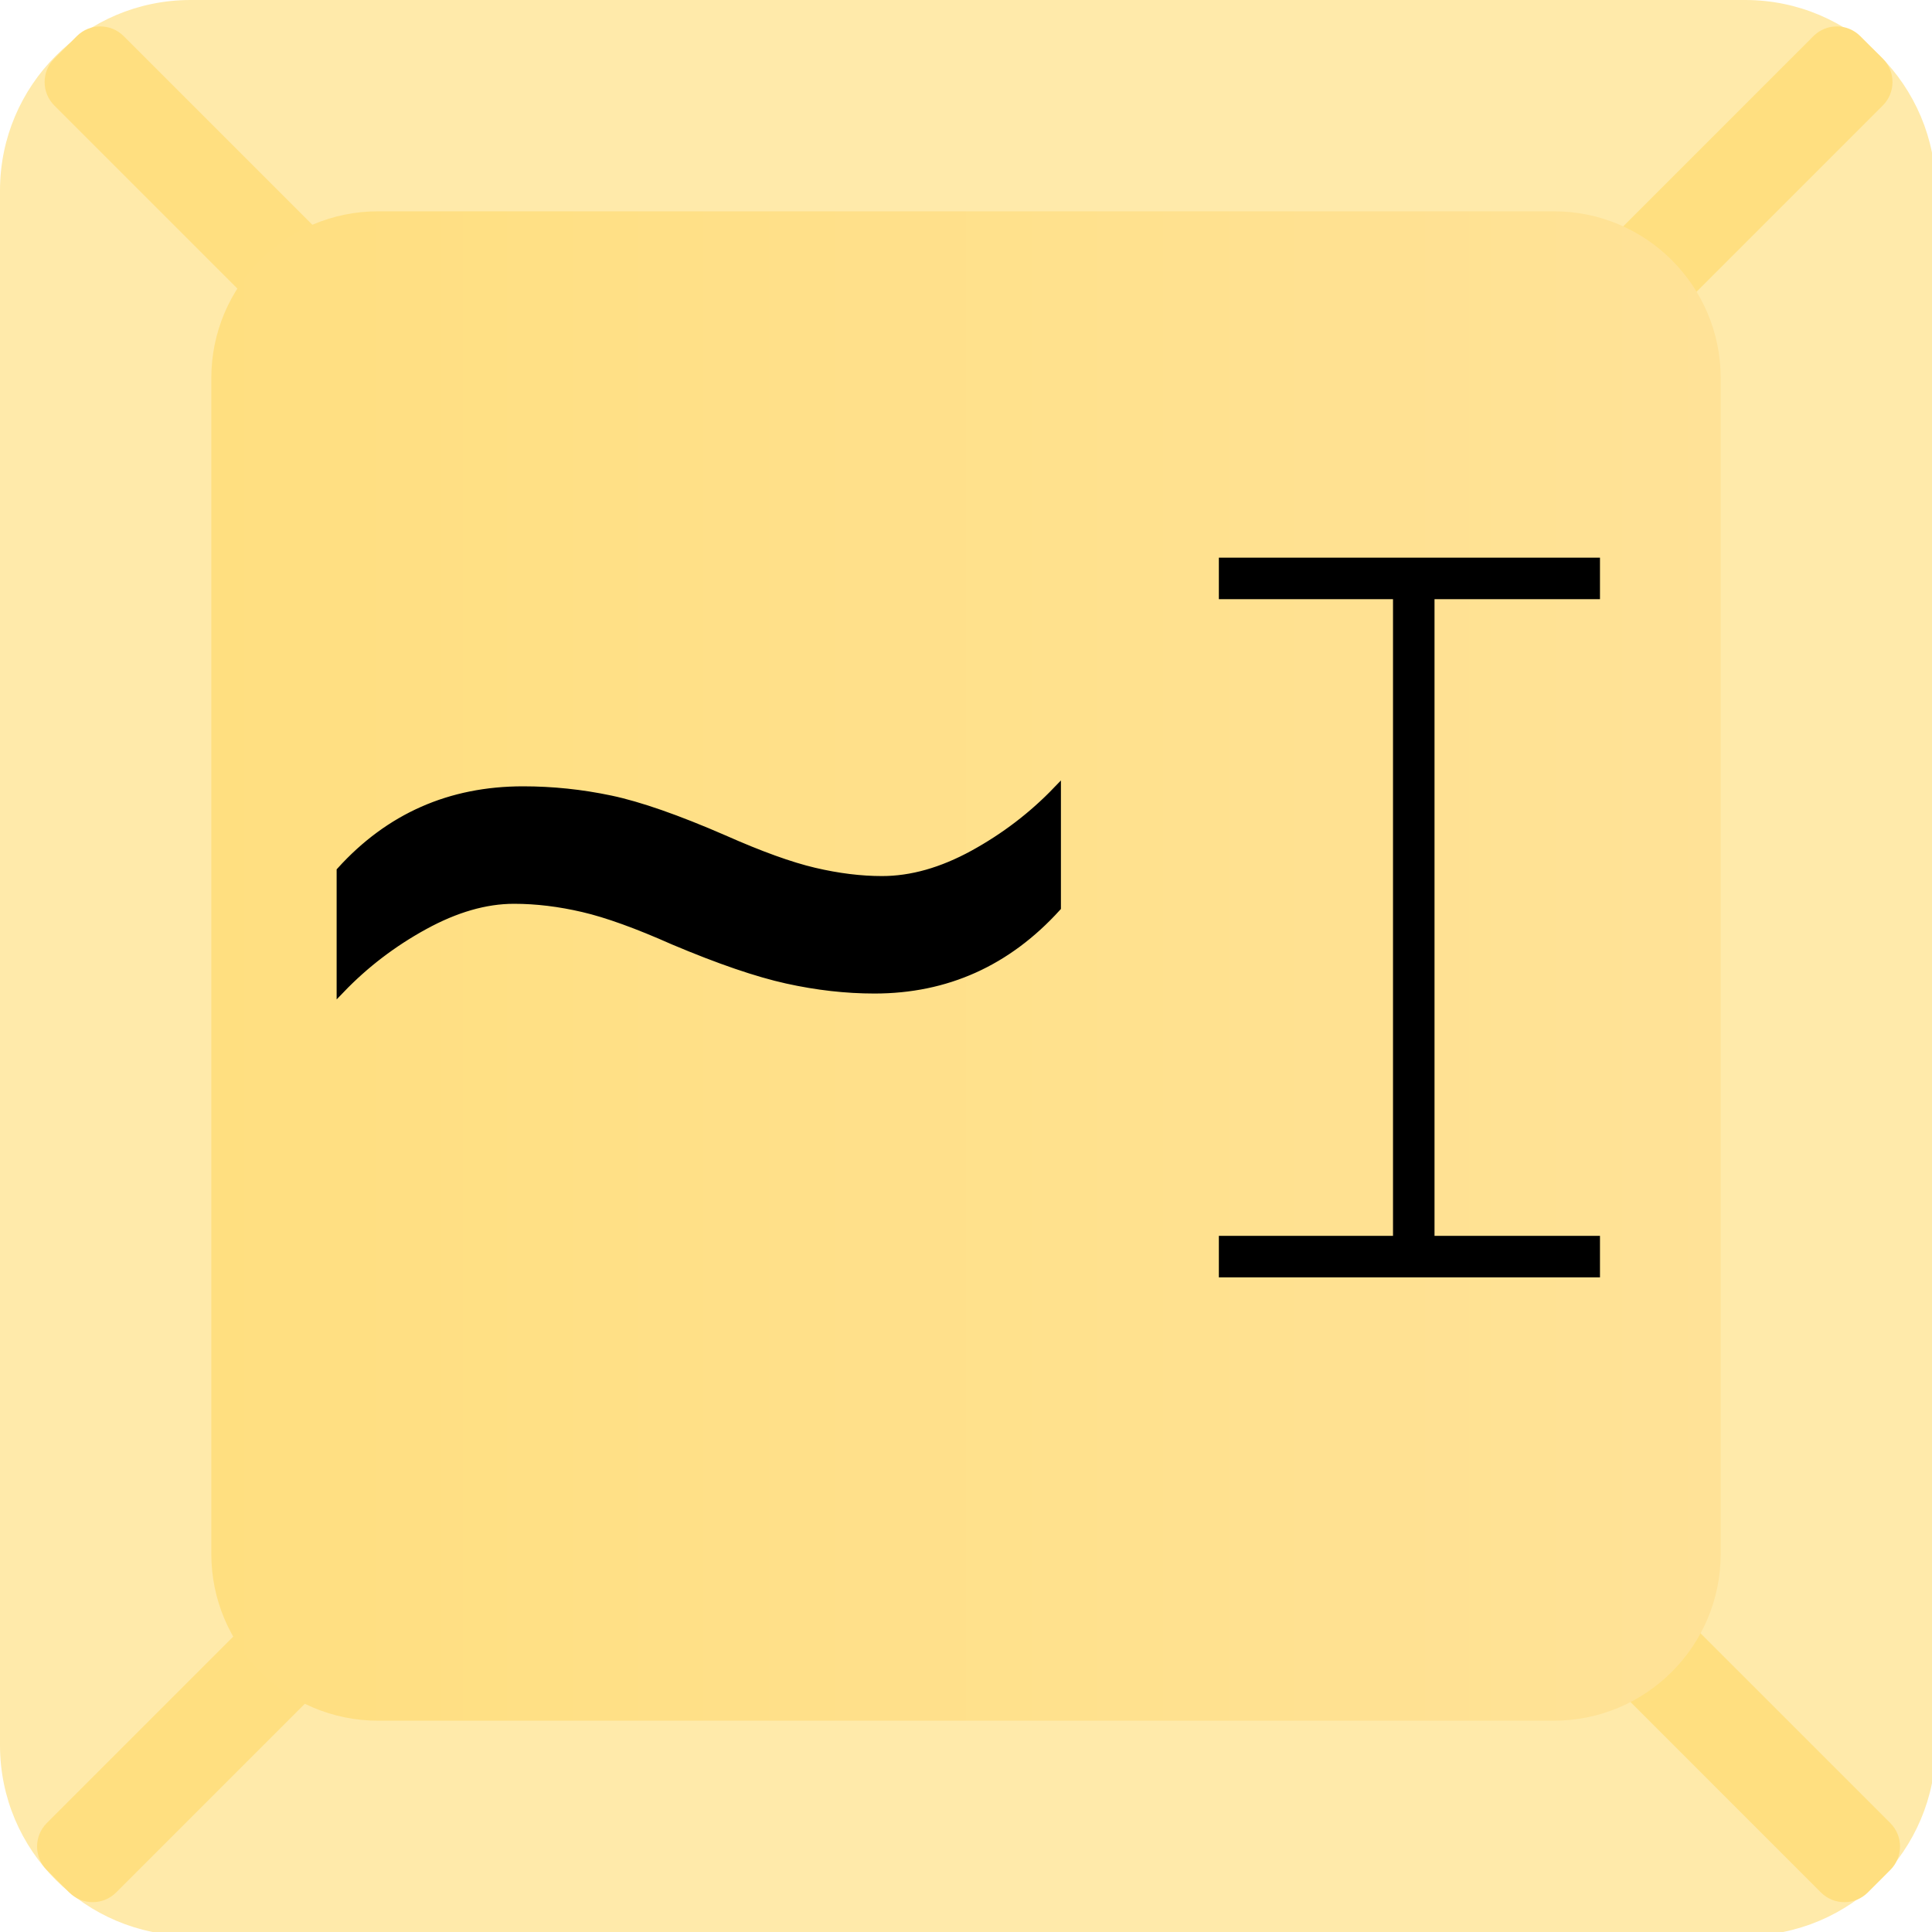
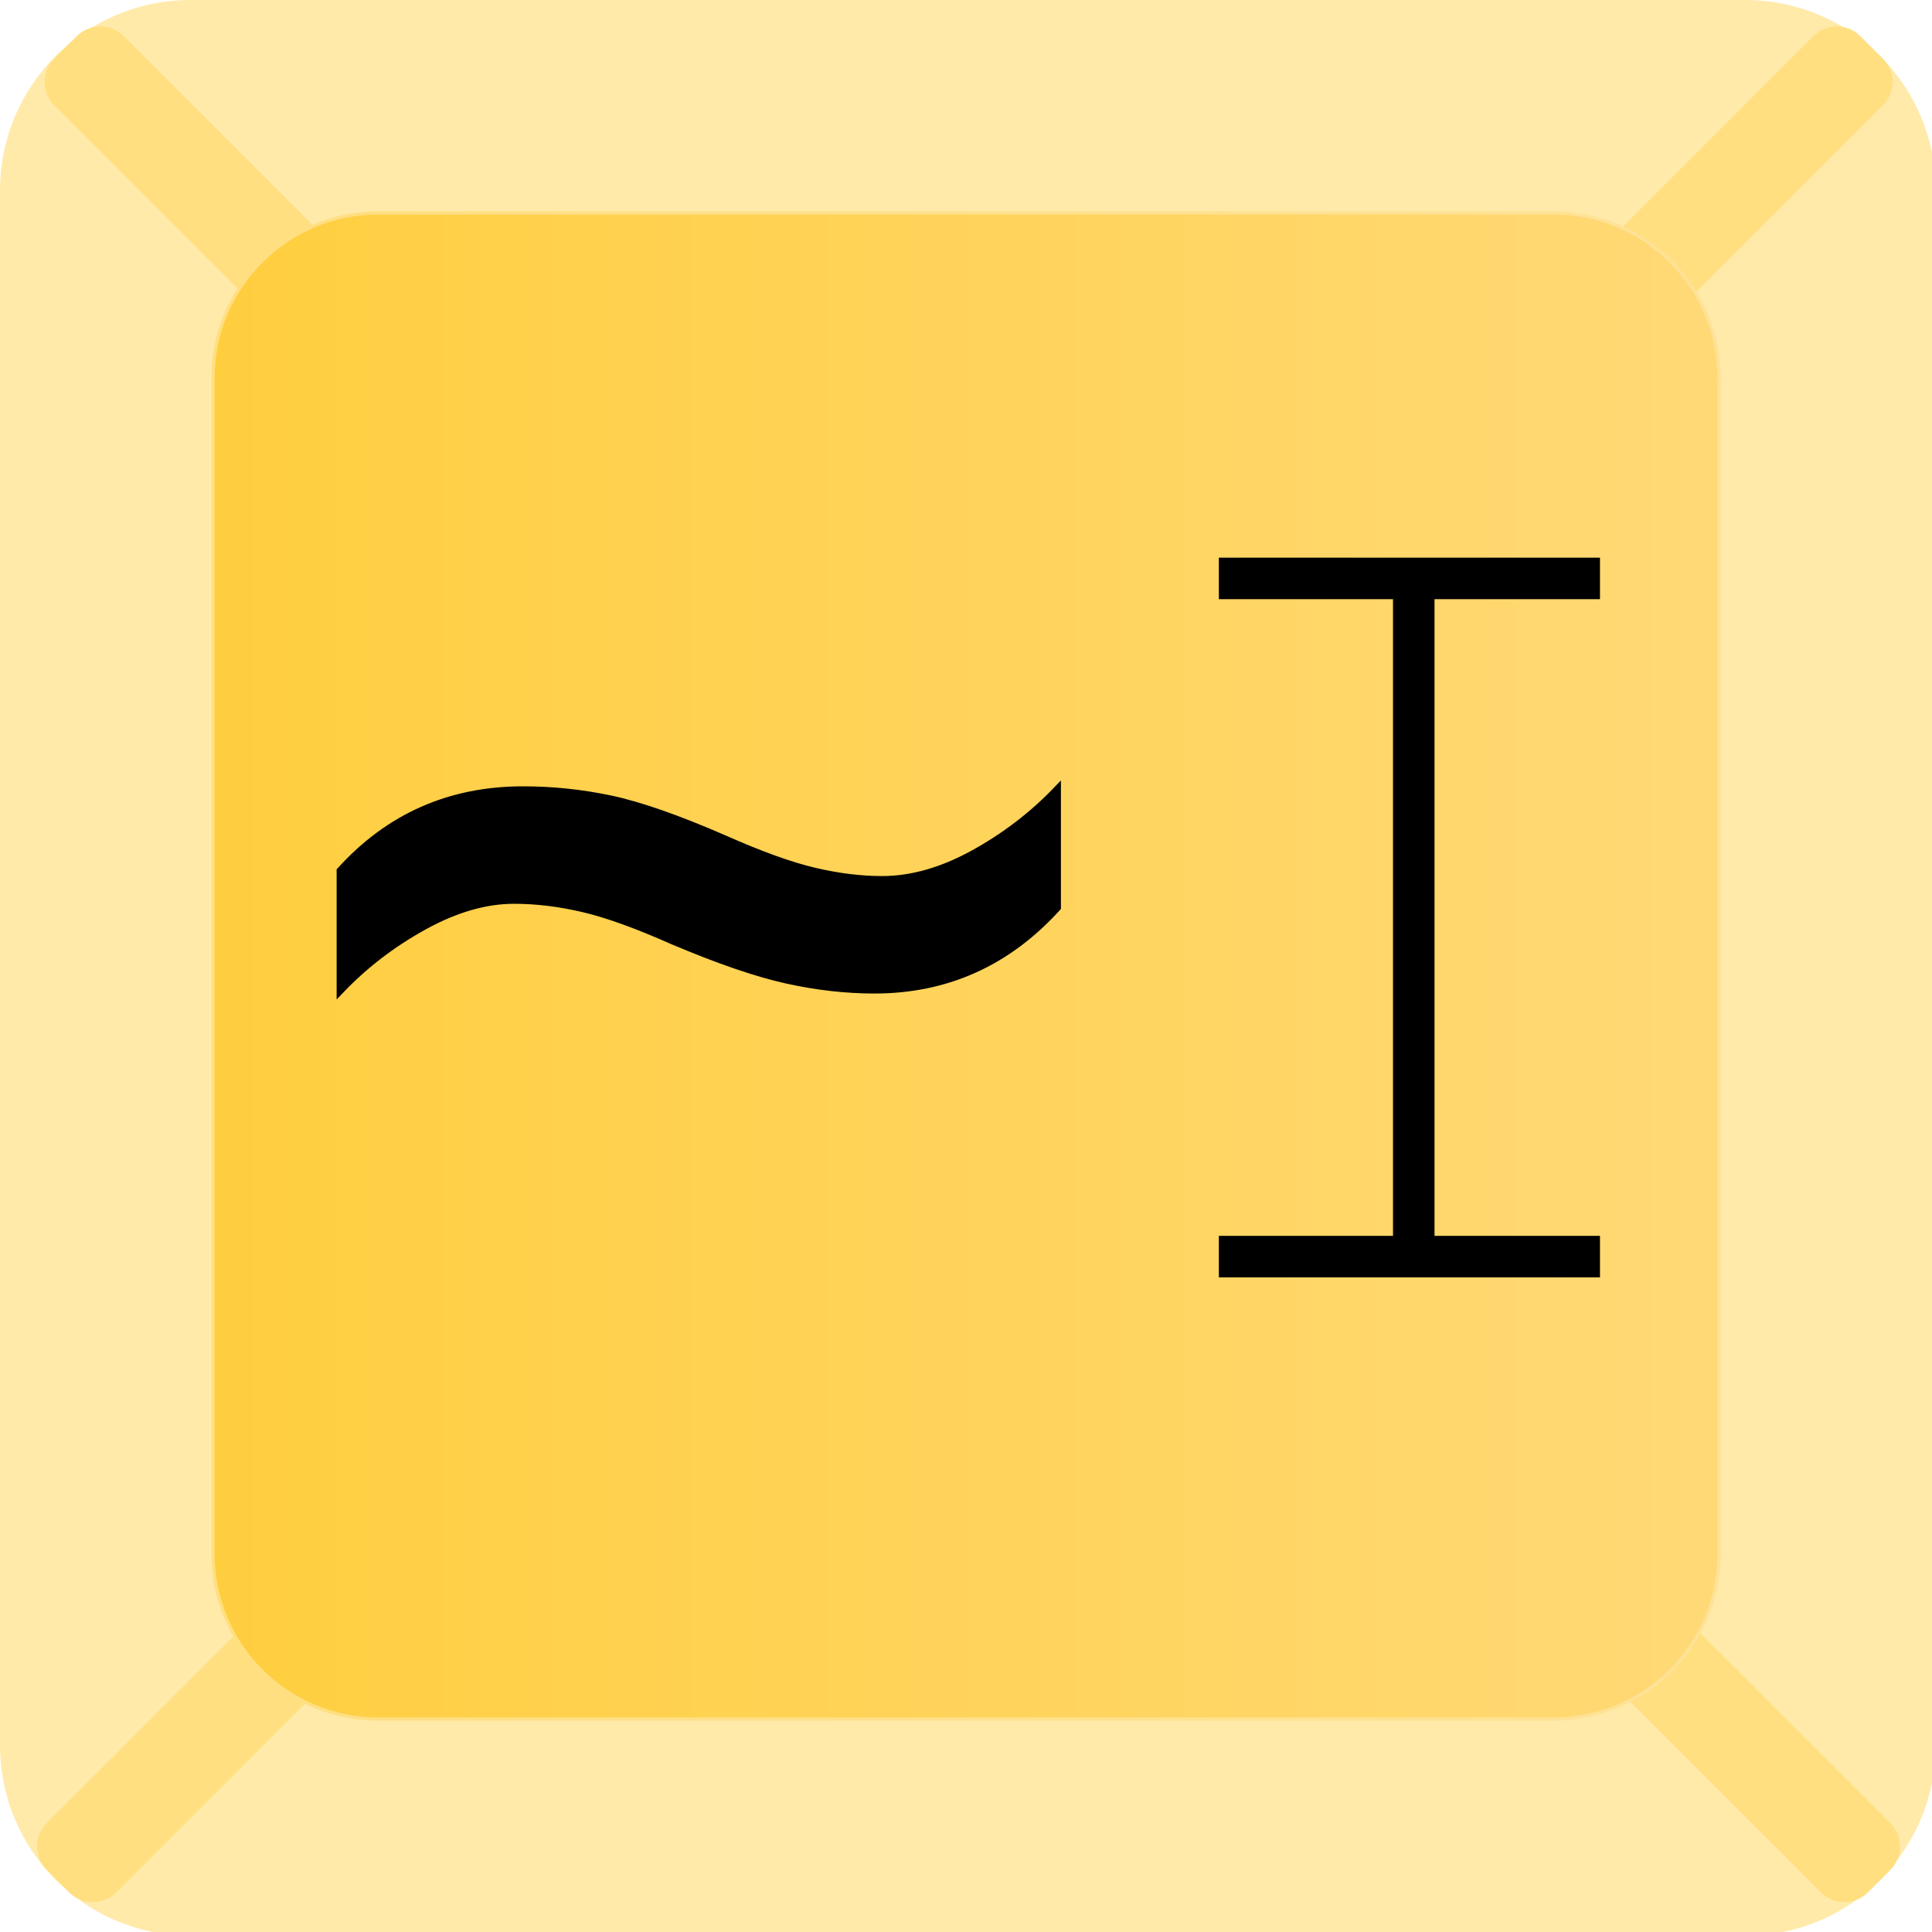
<svg xmlns="http://www.w3.org/2000/svg" xmlns:xlink="http://www.w3.org/1999/xlink" width="512" height="512" viewBox="0 0 512 512" version="1.1" id="svg1">
  <defs id="defs1">
    <linearGradient id="linearGradient3">
      <stop style="stop-color:#ffdf80;stop-opacity:1;" offset="0" id="stop3" />
      <stop style="stop-color:#ffe297;stop-opacity:1;" offset="1" id="stop4" />
    </linearGradient>
    <linearGradient id="linearGradient1">
-       <stop style="stop-color:#ffdf80;stop-opacity:1;" offset="0" id="stop1" />
-       <stop style="stop-color:#ffe297;stop-opacity:1;" offset="1" id="stop2" />
+       <stop style="stop-color:#ffce3f;stop-opacity:1;" offset="0" id="stop1" />
+       <stop style="stop-color:#ffd976;stop-opacity:1;" offset="1" id="stop2" />
    </linearGradient>
    <linearGradient xlink:href="#linearGradient1" id="linearGradient2" x1="56" y1="256" x2="456" y2="256" gradientUnits="userSpaceOnUse" />
    <linearGradient xlink:href="#linearGradient3" id="linearGradient4" x1="56" y1="256" x2="456" y2="256" gradientUnits="userSpaceOnUse" />
  </defs>
  <g id="layer1">
    <rect style="fill:#ffeaaa;stroke:#ffeaaa;stroke-opacity:1;fill-opacity:1" id="rect1" width="512" height="512" x="0.5" y="0.5" ry="50" />
    <rect style="fill:#ffdf80;stroke:#ffdf80;stroke-opacity:1;fill-opacity:1" id="rect2" width="25" height="100" x="-375.895" y="-341.146" transform="rotate(-135)" ry="8.283" />
    <rect style="fill:#ffdf80;stroke:#ffdf80;stroke-opacity:1;fill-opacity:1" id="rect2-7" width="25" height="100" x="-15.909" y="21.668" transform="matrix(-0.7071068,0.7071068,0.7071068,0.7071068,0,0)" ry="8.283" />
    <rect style="fill:#ffdf80;stroke:#ffdf80;stroke-opacity:1;fill-opacity:1" id="rect2-7-0" width="25" height="100" x="347.088" y="-341.328" transform="rotate(45)" ry="8.283" />
    <rect style="fill:#ffdf80;stroke:#ffdf80;stroke-opacity:1;fill-opacity:1" id="rect2-7-0-8" width="25" height="100" x="-12.901" y="-704.141" transform="matrix(0.7071068,-0.7071068,-0.7071068,-0.7071068,0,0)" ry="8.283" />
    <rect style="fill:url(#linearGradient2);stroke:url(#linearGradient4);stroke-width:0.875;stroke-opacity:1;stroke-dasharray:none;stroke-dashoffset:0" id="rect1-6" width="399.125" height="399.125" x="56.438" y="56.438" ry="43.764" />
    <text xml:space="preserve" style="font-size:403.059px;font-family:'0xProto Nerd Font Mono';-inkscape-font-specification:'0xProto Nerd Font Mono';writing-mode:lr-tb;direction:ltr;fill:#000000;fill-opacity:1;stroke:#000000;stroke-width:2.099;stroke-opacity:1" x="70.107" y="377.917" id="text4">
      <tspan id="tspan4" x="70.107" y="377.917" style="stroke-width:2.099">~</tspan>
    </text>
    <rect style="fill:#000000;fill-opacity:1;stroke:#000000;stroke-opacity:1" id="rect4" width="100" height="10" x="323.51" y="328.014" />
    <rect style="fill:#000000;fill-opacity:1;stroke:#000000;stroke-opacity:1" id="rect4-9" width="100" height="10" x="323.51" y="148.288" />
    <rect style="fill:#000000;fill-opacity:1;stroke:#000000;stroke-opacity:1" id="rect4-9-2" width="180" height="10" x="156.986" y="-379.662" transform="rotate(90)" />
  </g>
</svg>
